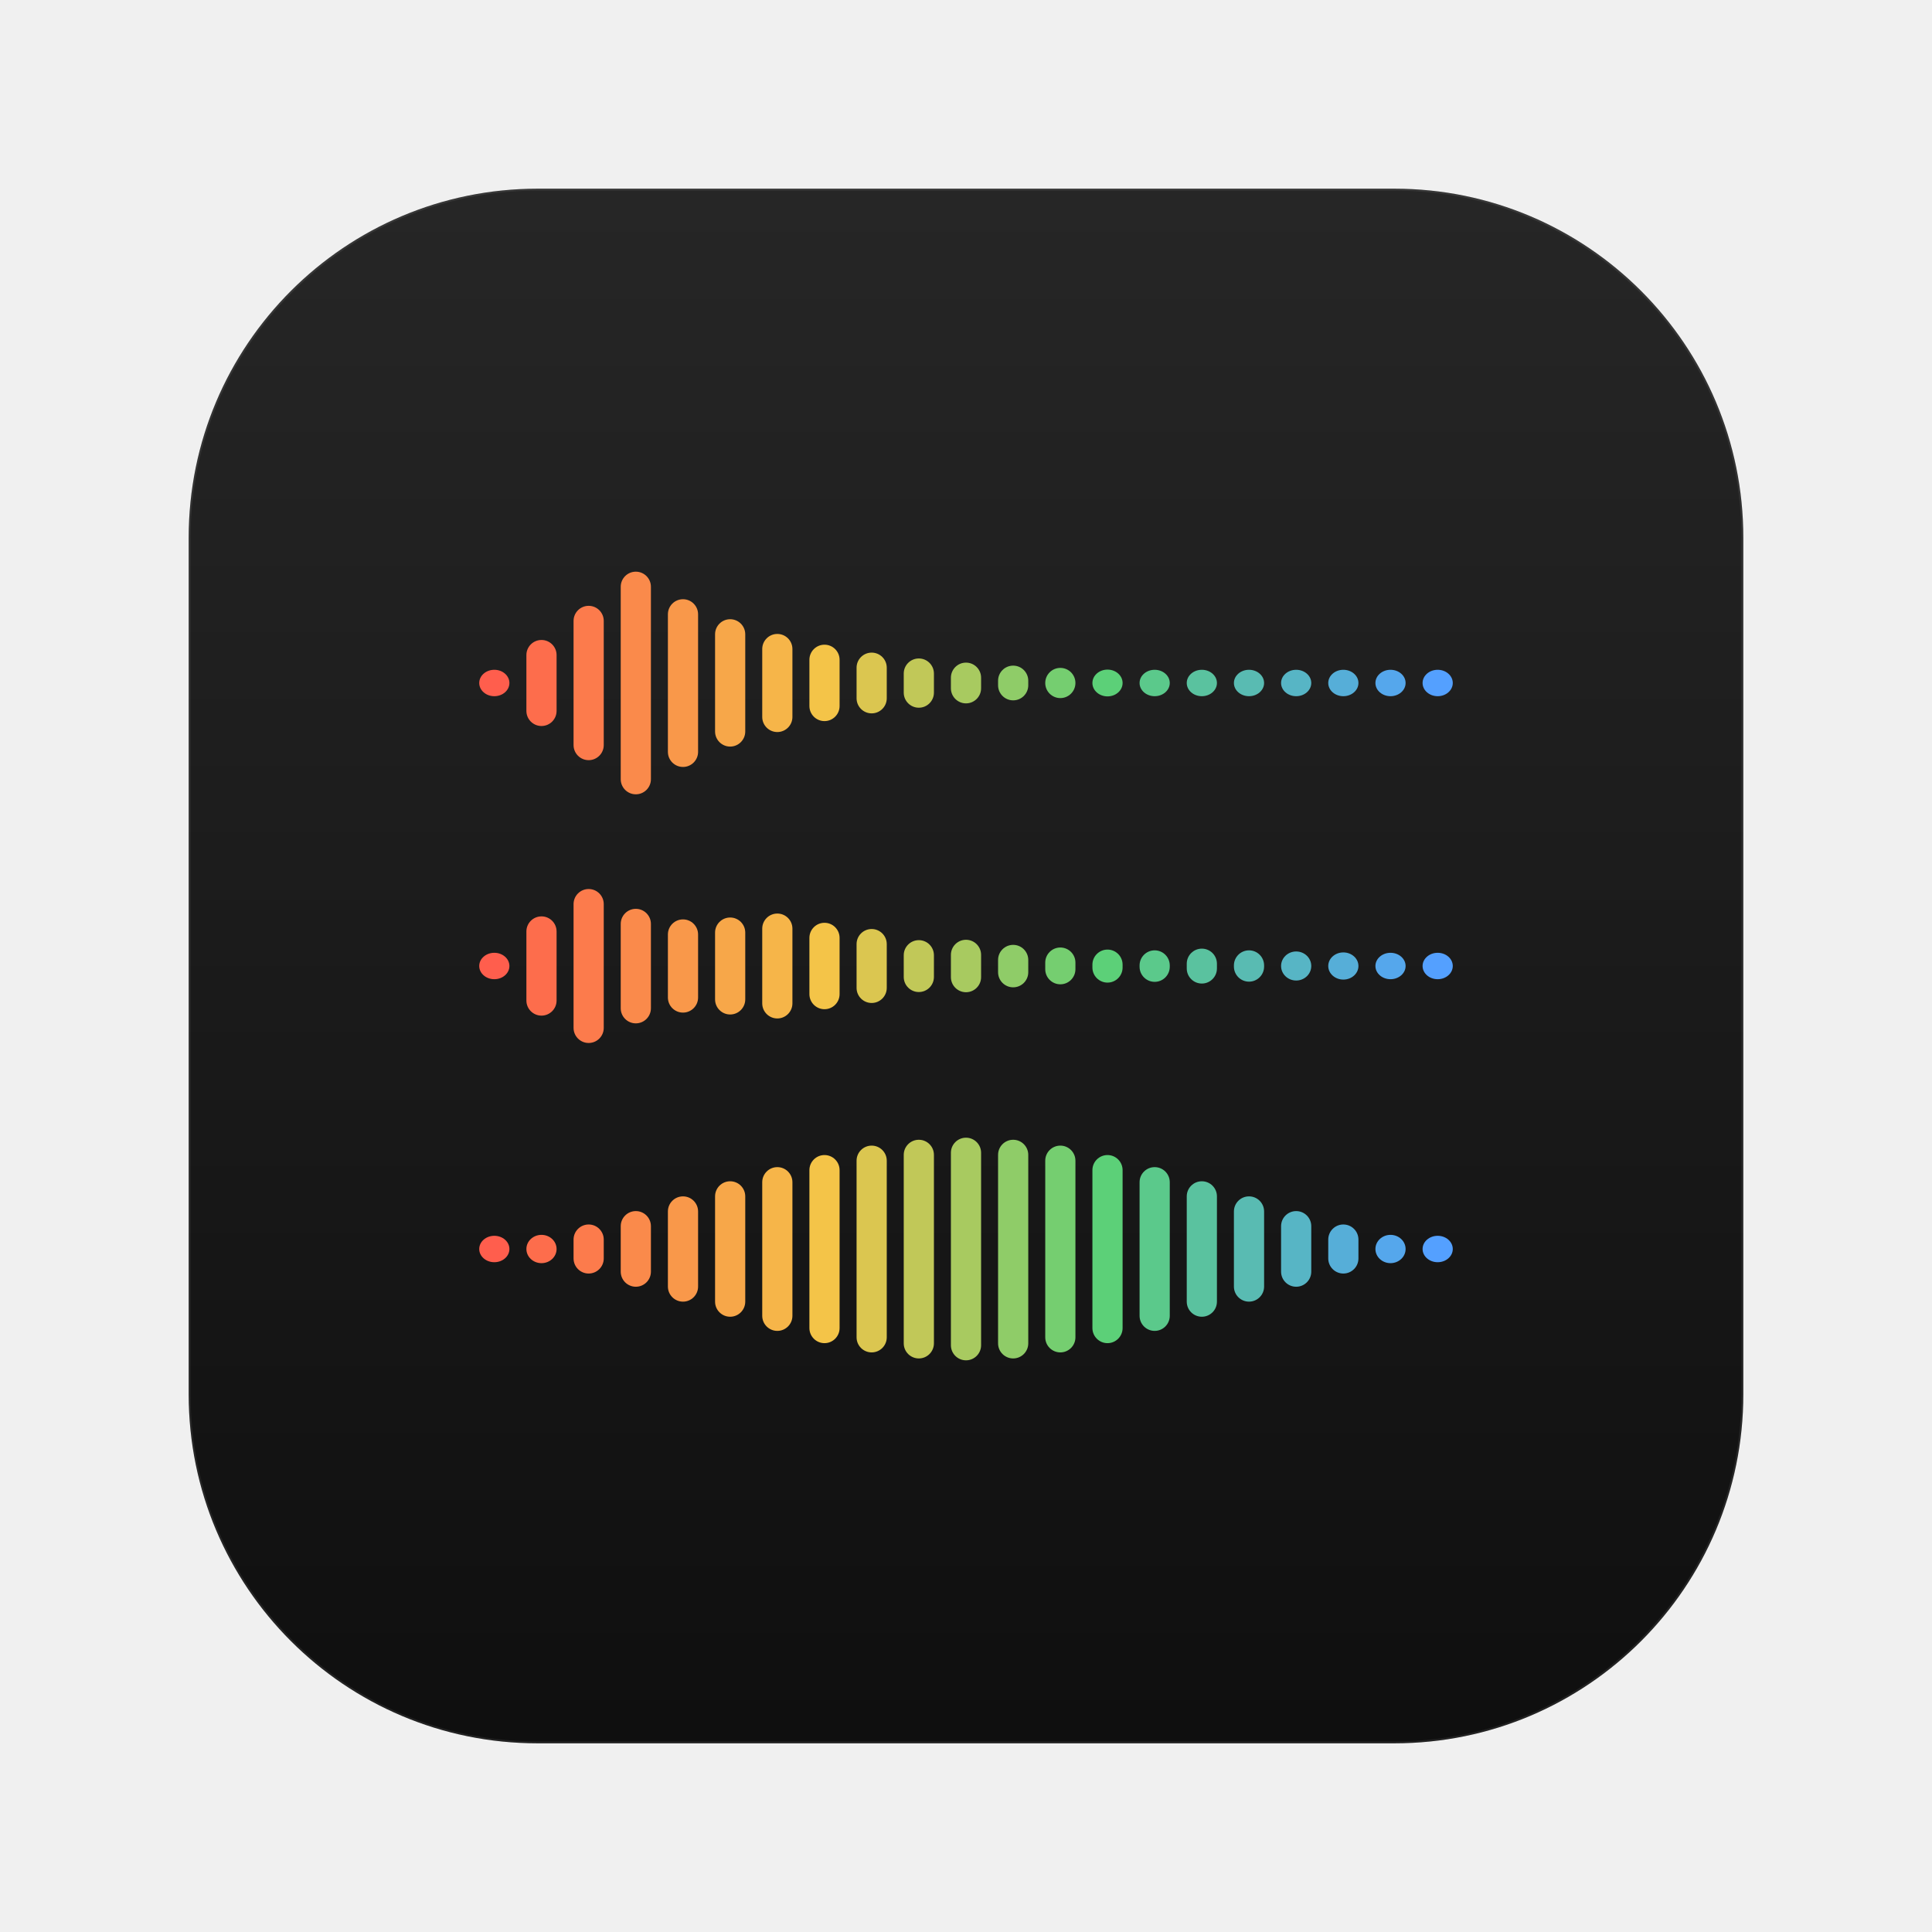
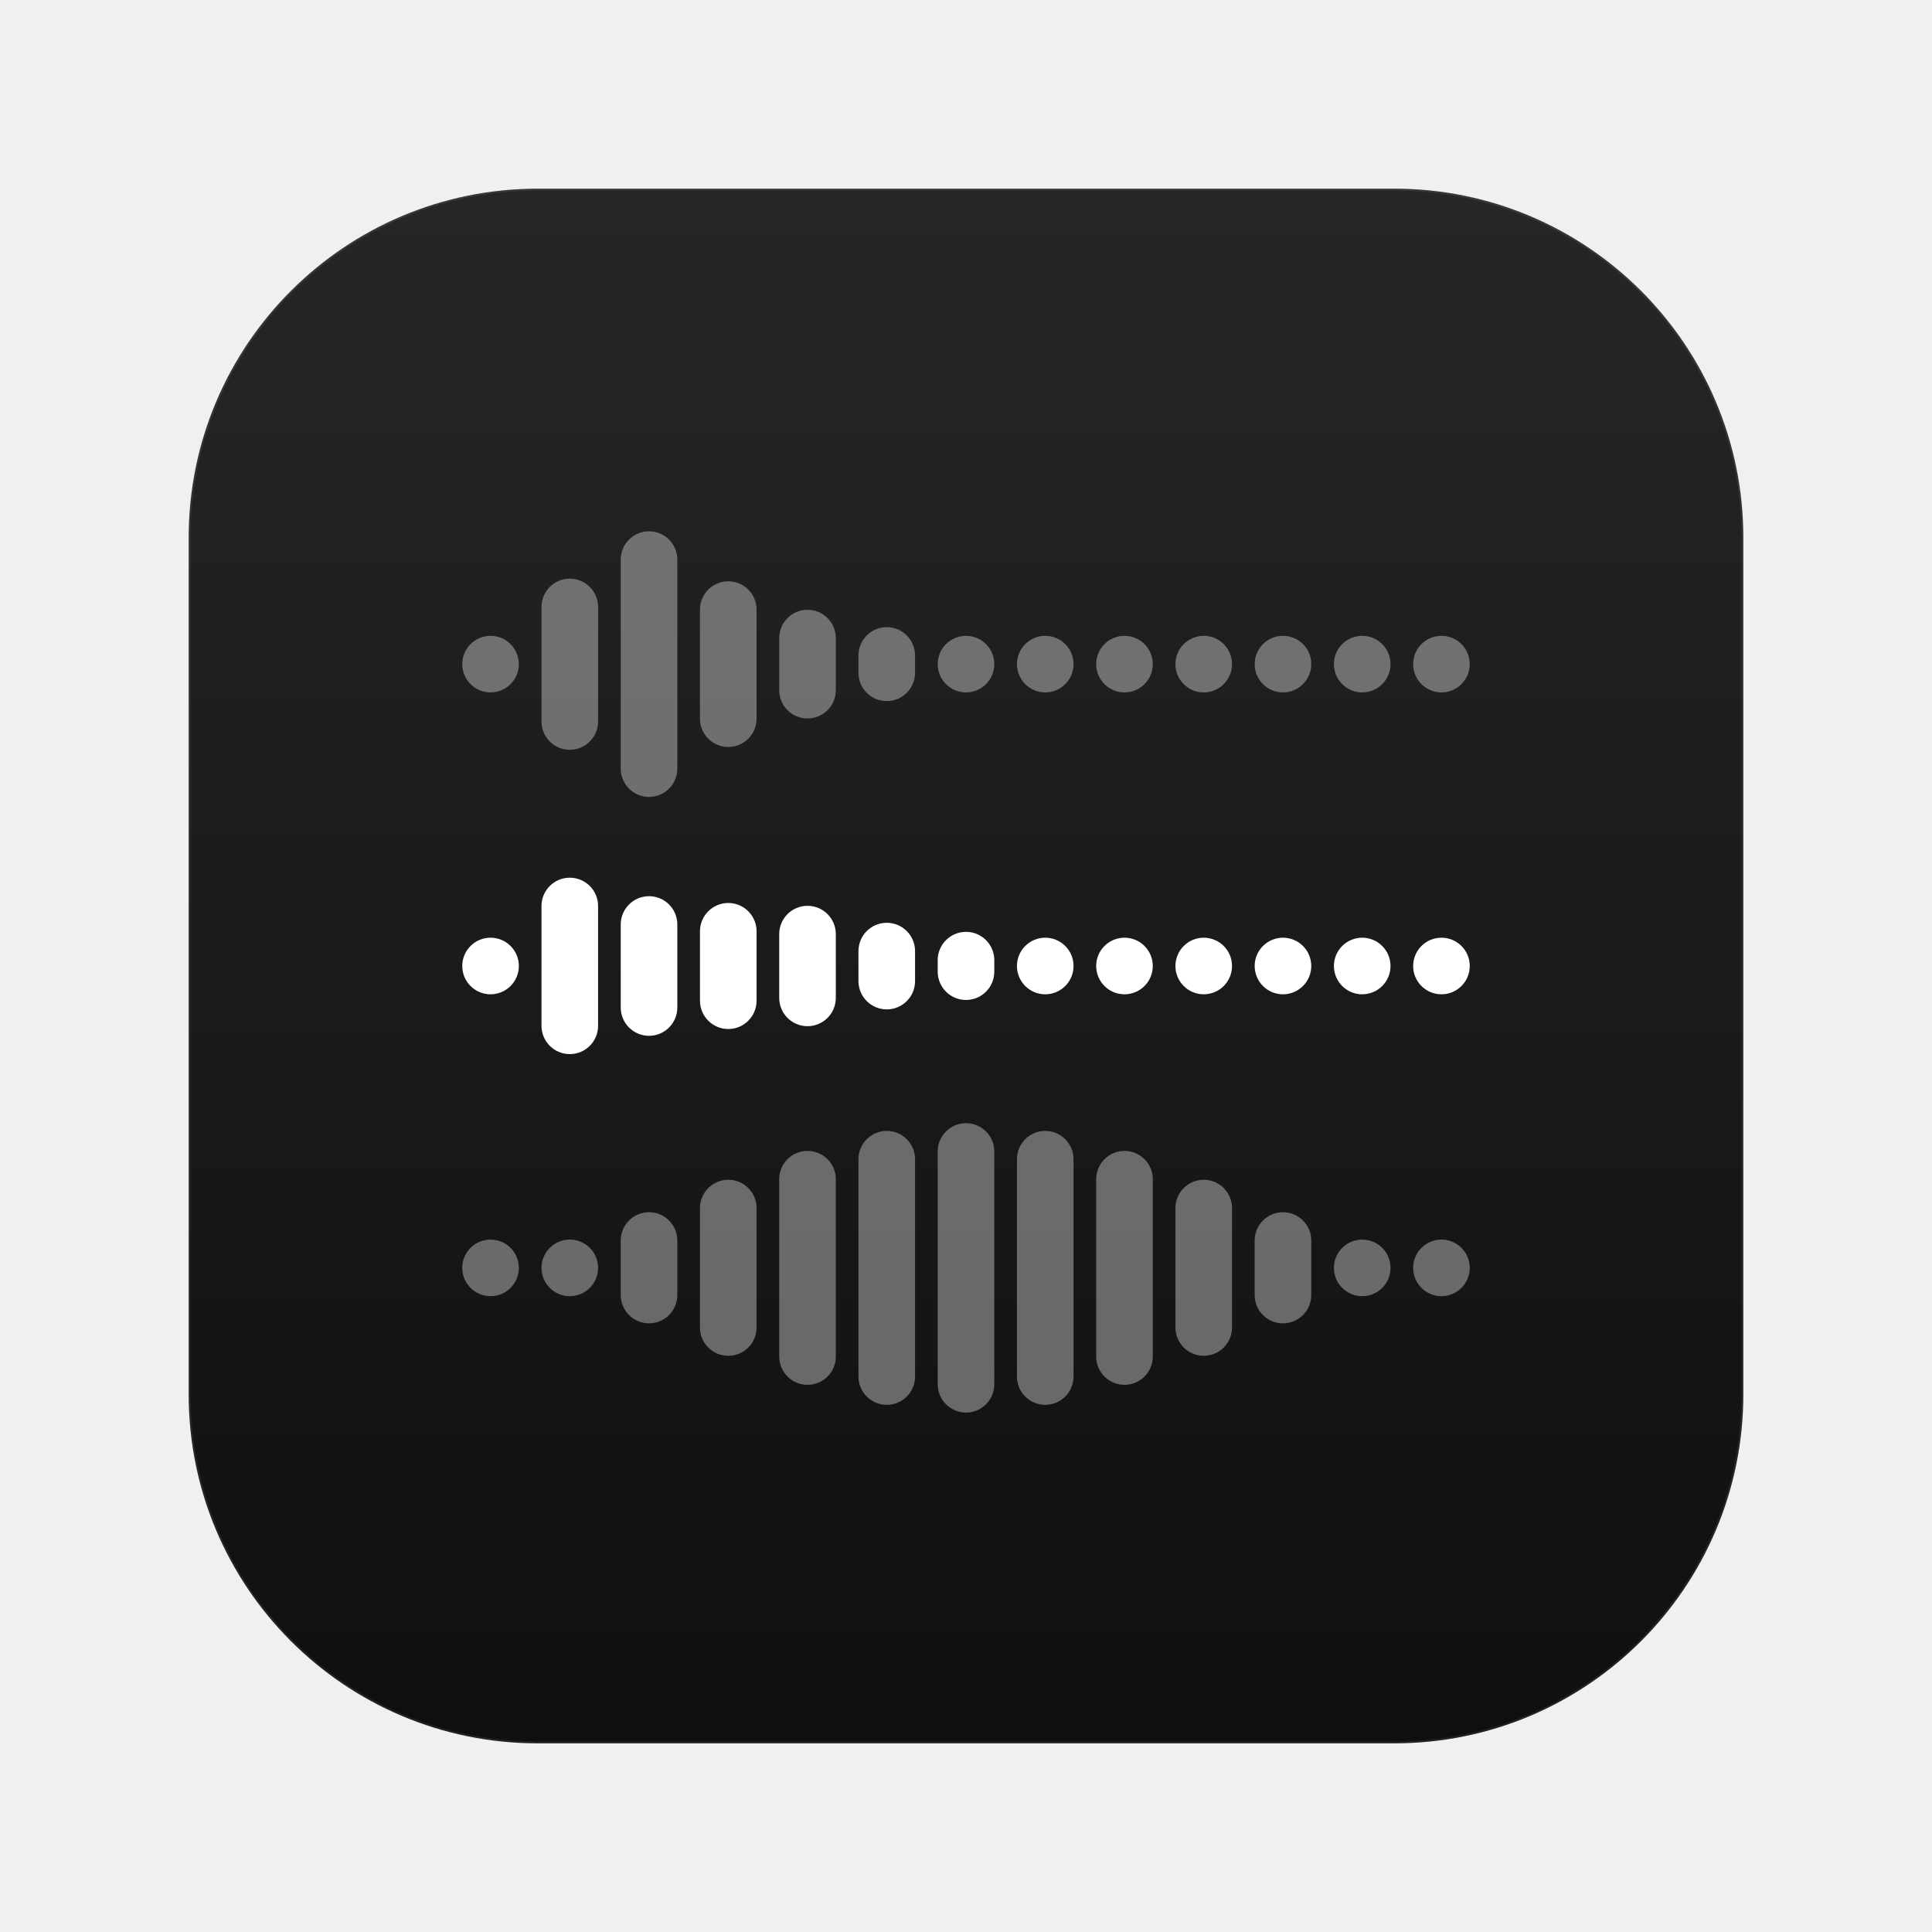
<svg xmlns="http://www.w3.org/2000/svg" width="1024" height="1024" viewBox="0 0 1024 1024">
  <defs>
    <linearGradient id="bg" x1="0" y1="0" x2="0" y2="1">
      <stop offset="0" stop-color="#262626" />
      <stop offset="1" stop-color="#0f0f0f" />
    </linearGradient>
  </defs>
  <rect x="100" y="100" width="824" height="824" rx="185" fill="url(#bg)" />
  <rect x="100.5" y="100.5" width="823" height="823" rx="184.5" fill="none" stroke="#ffffff" stroke-opacity="0.08" />
-   <rect x="254.0" y="355.0" width="16" height="14.0" rx="8" fill="#ff5e4d" />
-   <rect x="279.0" y="339.2" width="16" height="45.6" rx="8" fill="#fd6d4c" />
-   <rect x="304.0" y="321.1" width="16" height="81.8" rx="8" fill="#fc7b4c" />
-   <rect x="329.0" y="303.0" width="16" height="118.0" rx="8" fill="#fa8a4b" />
-   <rect x="354.0" y="317.6" width="16" height="88.9" rx="8" fill="#f9984a" />
-   <rect x="379.0" y="328.2" width="16" height="67.5" rx="8" fill="#f7a749" />
-   <rect x="404.0" y="336.0" width="16" height="52.0" rx="8" fill="#f6b549" />
-   <rect x="429.0" y="341.7" width="16" height="40.5" rx="8" fill="#f4c448" />
-   <rect x="454.0" y="345.9" width="16" height="32.2" rx="8" fill="#dbc650" />
-   <rect x="479.0" y="349.0" width="16" height="26.1" rx="8" fill="#c1c858" />
-   <rect x="504.0" y="351.2" width="16" height="21.6" rx="8" fill="#a8ca60" />
-   <rect x="529.0" y="352.8" width="16" height="18.4" rx="8" fill="#8fcc68" />
-   <rect x="554.0" y="354.0" width="16" height="16.0" rx="8" fill="#75ce70" />
-   <rect x="579.0" y="354.9" width="16" height="14.2" rx="8" fill="#5cd078" />
-   <rect x="604.0" y="355.0" width="16" height="14.0" rx="8" fill="#5bc98b" />
-   <rect x="629.0" y="355.0" width="16" height="14.0" rx="8" fill="#5ac29f" />
-   <rect x="654.0" y="355.0" width="16" height="14.0" rx="8" fill="#59bbb2" />
-   <rect x="679.0" y="355.0" width="16" height="14.0" rx="8" fill="#57b5c5" />
-   <rect x="704.0" y="355.0" width="16" height="14.0" rx="8" fill="#56aed8" />
-   <rect x="729.0" y="355.0" width="16" height="14.0" rx="8" fill="#55a7ec" />
-   <rect x="754.0" y="355.0" width="16" height="14.0" rx="8" fill="#54a0ff" />
-   <rect x="254.0" y="505.0" width="16" height="14.0" rx="8" fill="#ff5e4d" />
-   <rect x="279.0" y="485.7" width="16" height="52.6" rx="8" fill="#fd6d4c" />
-   <rect x="304.0" y="471.2" width="16" height="81.6" rx="8" fill="#fc7b4c" />
-   <rect x="329.0" y="481.7" width="16" height="60.7" rx="8" fill="#fa8a4b" />
-   <rect x="354.0" y="487.3" width="16" height="49.4" rx="8" fill="#f9984a" />
-   <rect x="379.0" y="486.3" width="16" height="51.4" rx="8" fill="#f7a749" />
-   <rect x="404.0" y="484.2" width="16" height="55.6" rx="8" fill="#f6b549" />
-   <rect x="429.0" y="489.1" width="16" height="45.8" rx="8" fill="#f4c448" />
-   <rect x="454.0" y="492.4" width="16" height="39.2" rx="8" fill="#dbc650" />
-   <rect x="479.0" y="498.3" width="16" height="27.5" rx="8" fill="#c1c858" />
-   <rect x="504.0" y="498.1" width="16" height="27.8" rx="8" fill="#a8ca60" />
-   <rect x="529.0" y="500.8" width="16" height="22.5" rx="8" fill="#8fcc68" />
-   <rect x="554.0" y="502.2" width="16" height="19.5" rx="8" fill="#75ce70" />
-   <rect x="579.0" y="503.3" width="16" height="17.5" rx="8" fill="#5cd078" />
-   <rect x="604.0" y="503.7" width="16" height="16.7" rx="8" fill="#5bc98b" />
-   <rect x="629.0" y="502.8" width="16" height="18.5" rx="8" fill="#5ac29f" />
-   <rect x="654.0" y="503.7" width="16" height="16.6" rx="8" fill="#59bbb2" />
-   <rect x="679.0" y="504.3" width="16" height="15.4" rx="8" fill="#57b5c5" />
-   <rect x="704.0" y="504.8" width="16" height="14.4" rx="8" fill="#56aed8" />
-   <rect x="729.0" y="505.0" width="16" height="14.0" rx="8" fill="#55a7ec" />
-   <rect x="754.0" y="505.0" width="16" height="14.0" rx="8" fill="#54a0ff" />
-   <rect x="254.0" y="655.0" width="16" height="14.0" rx="8" fill="#ff5e4d" />
-   <rect x="279.0" y="654.5" width="16" height="15.0" rx="8" fill="#fd6d4c" />
-   <rect x="304.0" y="649.0" width="16" height="26.0" rx="8" fill="#fc7b4c" />
-   <rect x="329.0" y="641.9" width="16" height="40.1" rx="8" fill="#fa8a4b" />
-   <rect x="354.0" y="634.1" width="16" height="55.8" rx="8" fill="#f9984a" />
-   <rect x="379.0" y="626.1" width="16" height="71.8" rx="8" fill="#f7a749" />
-   <rect x="404.0" y="618.6" width="16" height="86.8" rx="8" fill="#f6b549" />
-   <rect x="429.0" y="612.2" width="16" height="99.7" rx="8" fill="#f4c448" />
-   <rect x="454.0" y="607.2" width="16" height="109.6" rx="8" fill="#dbc650" />
-   <rect x="479.0" y="604.1" width="16" height="115.9" rx="8" fill="#c1c858" />
-   <rect x="504.0" y="603.0" width="16" height="118.0" rx="8" fill="#a8ca60" />
-   <rect x="529.0" y="604.1" width="16" height="115.9" rx="8" fill="#8fcc68" />
-   <rect x="554.0" y="607.2" width="16" height="109.6" rx="8" fill="#75ce70" />
-   <rect x="579.0" y="612.2" width="16" height="99.7" rx="8" fill="#5cd078" />
-   <rect x="604.0" y="618.6" width="16" height="86.8" rx="8" fill="#5bc98b" />
-   <rect x="629.0" y="626.1" width="16" height="71.8" rx="8" fill="#5ac29f" />
-   <rect x="654.0" y="634.1" width="16" height="55.8" rx="8" fill="#59bbb2" />
-   <rect x="679.0" y="641.9" width="16" height="40.1" rx="8" fill="#57b5c5" />
-   <rect x="704.0" y="649.0" width="16" height="26.0" rx="8" fill="#56aed8" />
-   <rect x="729.0" y="654.5" width="16" height="15.0" rx="8" fill="#55a7ec" />
-   <rect x="754.0" y="655.0" width="16" height="14.0" rx="8" fill="#54a0ff" />
+   <rect x="245.0" y="337.0" width="30" height="30.0" rx="15.0" fill="#fff" fill-opacity="0.36" />
+   <rect x="287.0" y="306.7" width="30" height="90.7" rx="15.0" fill="#fff" fill-opacity="0.36" />
+   <rect x="329.0" y="281.6" width="30" height="140.8" rx="15.0" fill="#fff" fill-opacity="0.36" />
+   <rect x="371.0" y="308.1" width="30" height="87.8" rx="15.0" fill="#fff" fill-opacity="0.36" />
+   <rect x="413.0" y="323.2" width="30" height="57.6" rx="15.0" fill="#fff" fill-opacity="0.36" />
+   <rect x="455.0" y="332.4" width="30" height="39.2" rx="15.0" fill="#fff" fill-opacity="0.36" />
+   <rect x="497.0" y="337.0" width="30" height="30.0" rx="15.0" fill="#fff" fill-opacity="0.36" />
+   <rect x="539.0" y="337.0" width="30" height="30.0" rx="15.0" fill="#fff" fill-opacity="0.36" />
+   <rect x="581.0" y="337.0" width="30" height="30.0" rx="15.0" fill="#fff" fill-opacity="0.36" />
+   <rect x="623.0" y="337.0" width="30" height="30.0" rx="15.0" fill="#fff" fill-opacity="0.36" />
+   <rect x="665.0" y="337.0" width="30" height="30.0" rx="15.0" fill="#fff" fill-opacity="0.36" />
+   <rect x="707.0" y="337.0" width="30" height="30.0" rx="15.0" fill="#fff" fill-opacity="0.36" />
+   <rect x="749.0" y="337.0" width="30" height="30.0" rx="15.0" fill="#fff" fill-opacity="0.36" />
+   <rect x="245.0" y="497.0" width="30" height="30.0" rx="15.0" fill="#fff" fill-opacity="1.0" />
+   <rect x="287.0" y="465.2" width="30" height="93.5" rx="15.0" fill="#fff" fill-opacity="1.0" />
+   <rect x="329.0" y="475.0" width="30" height="74.0" rx="15.0" fill="#fff" fill-opacity="1.0" />
+   <rect x="371.0" y="478.6" width="30" height="66.8" rx="15.0" fill="#fff" fill-opacity="1.0" />
+   <rect x="413.0" y="480.1" width="30" height="63.8" rx="15.0" fill="#fff" fill-opacity="1.0" />
+   <rect x="455.0" y="489.1" width="30" height="45.9" rx="15.0" fill="#fff" fill-opacity="1.0" />
+   <rect x="497.0" y="493.9" width="30" height="36.1" rx="15.0" fill="#fff" fill-opacity="1.0" />
+   <rect x="539.0" y="497.0" width="30" height="30.0" rx="15.0" fill="#fff" fill-opacity="1.0" />
+   <rect x="581.0" y="497.0" width="30" height="30.0" rx="15.0" fill="#fff" fill-opacity="1.0" />
+   <rect x="623.0" y="497.0" width="30" height="30.0" rx="15.0" fill="#fff" fill-opacity="1.0" />
+   <rect x="665.0" y="497.0" width="30" height="30.0" rx="15.0" fill="#fff" fill-opacity="1.0" />
+   <rect x="707.0" y="497.0" width="30" height="30.0" rx="15.0" fill="#fff" fill-opacity="1.0" />
+   <rect x="749.0" y="497.0" width="30" height="30.0" rx="15.0" fill="#fff" fill-opacity="1.0" />
+   <rect x="245.0" y="657.0" width="30" height="30.0" rx="15.0" fill="#fff" fill-opacity="0.36" />
+   <rect x="287.0" y="657.0" width="30" height="30.0" rx="15.0" fill="#fff" fill-opacity="0.36" />
+   <rect x="329.0" y="642.5" width="30" height="58.9" rx="15.0" fill="#fff" fill-opacity="0.36" />
+   <rect x="371.0" y="625.3" width="30" height="93.3" rx="15.0" fill="#fff" fill-opacity="0.36" />
+   <rect x="413.0" y="610.0" width="30" height="124.0" rx="15.0" fill="#fff" fill-opacity="0.36" />
+   <rect x="455.0" y="599.4" width="30" height="145.2" rx="15.0" fill="#fff" fill-opacity="0.36" />
+   <rect x="497.0" y="595.3" width="30" height="153.4" rx="15.0" fill="#fff" fill-opacity="0.36" />
+   <rect x="539.0" y="599.4" width="30" height="145.2" rx="15.0" fill="#fff" fill-opacity="0.36" />
+   <rect x="581.0" y="610.0" width="30" height="124.0" rx="15.0" fill="#fff" fill-opacity="0.36" />
+   <rect x="623.0" y="625.3" width="30" height="93.3" rx="15.0" fill="#fff" fill-opacity="0.36" />
+   <rect x="665.0" y="642.5" width="30" height="58.9" rx="15.0" fill="#fff" fill-opacity="0.36" />
+   <rect x="707.0" y="657.0" width="30" height="30.0" rx="15.0" fill="#fff" fill-opacity="0.36" />
+   <rect x="749.0" y="657.0" width="30" height="30.0" rx="15.0" fill="#fff" fill-opacity="0.36" />
</svg>
